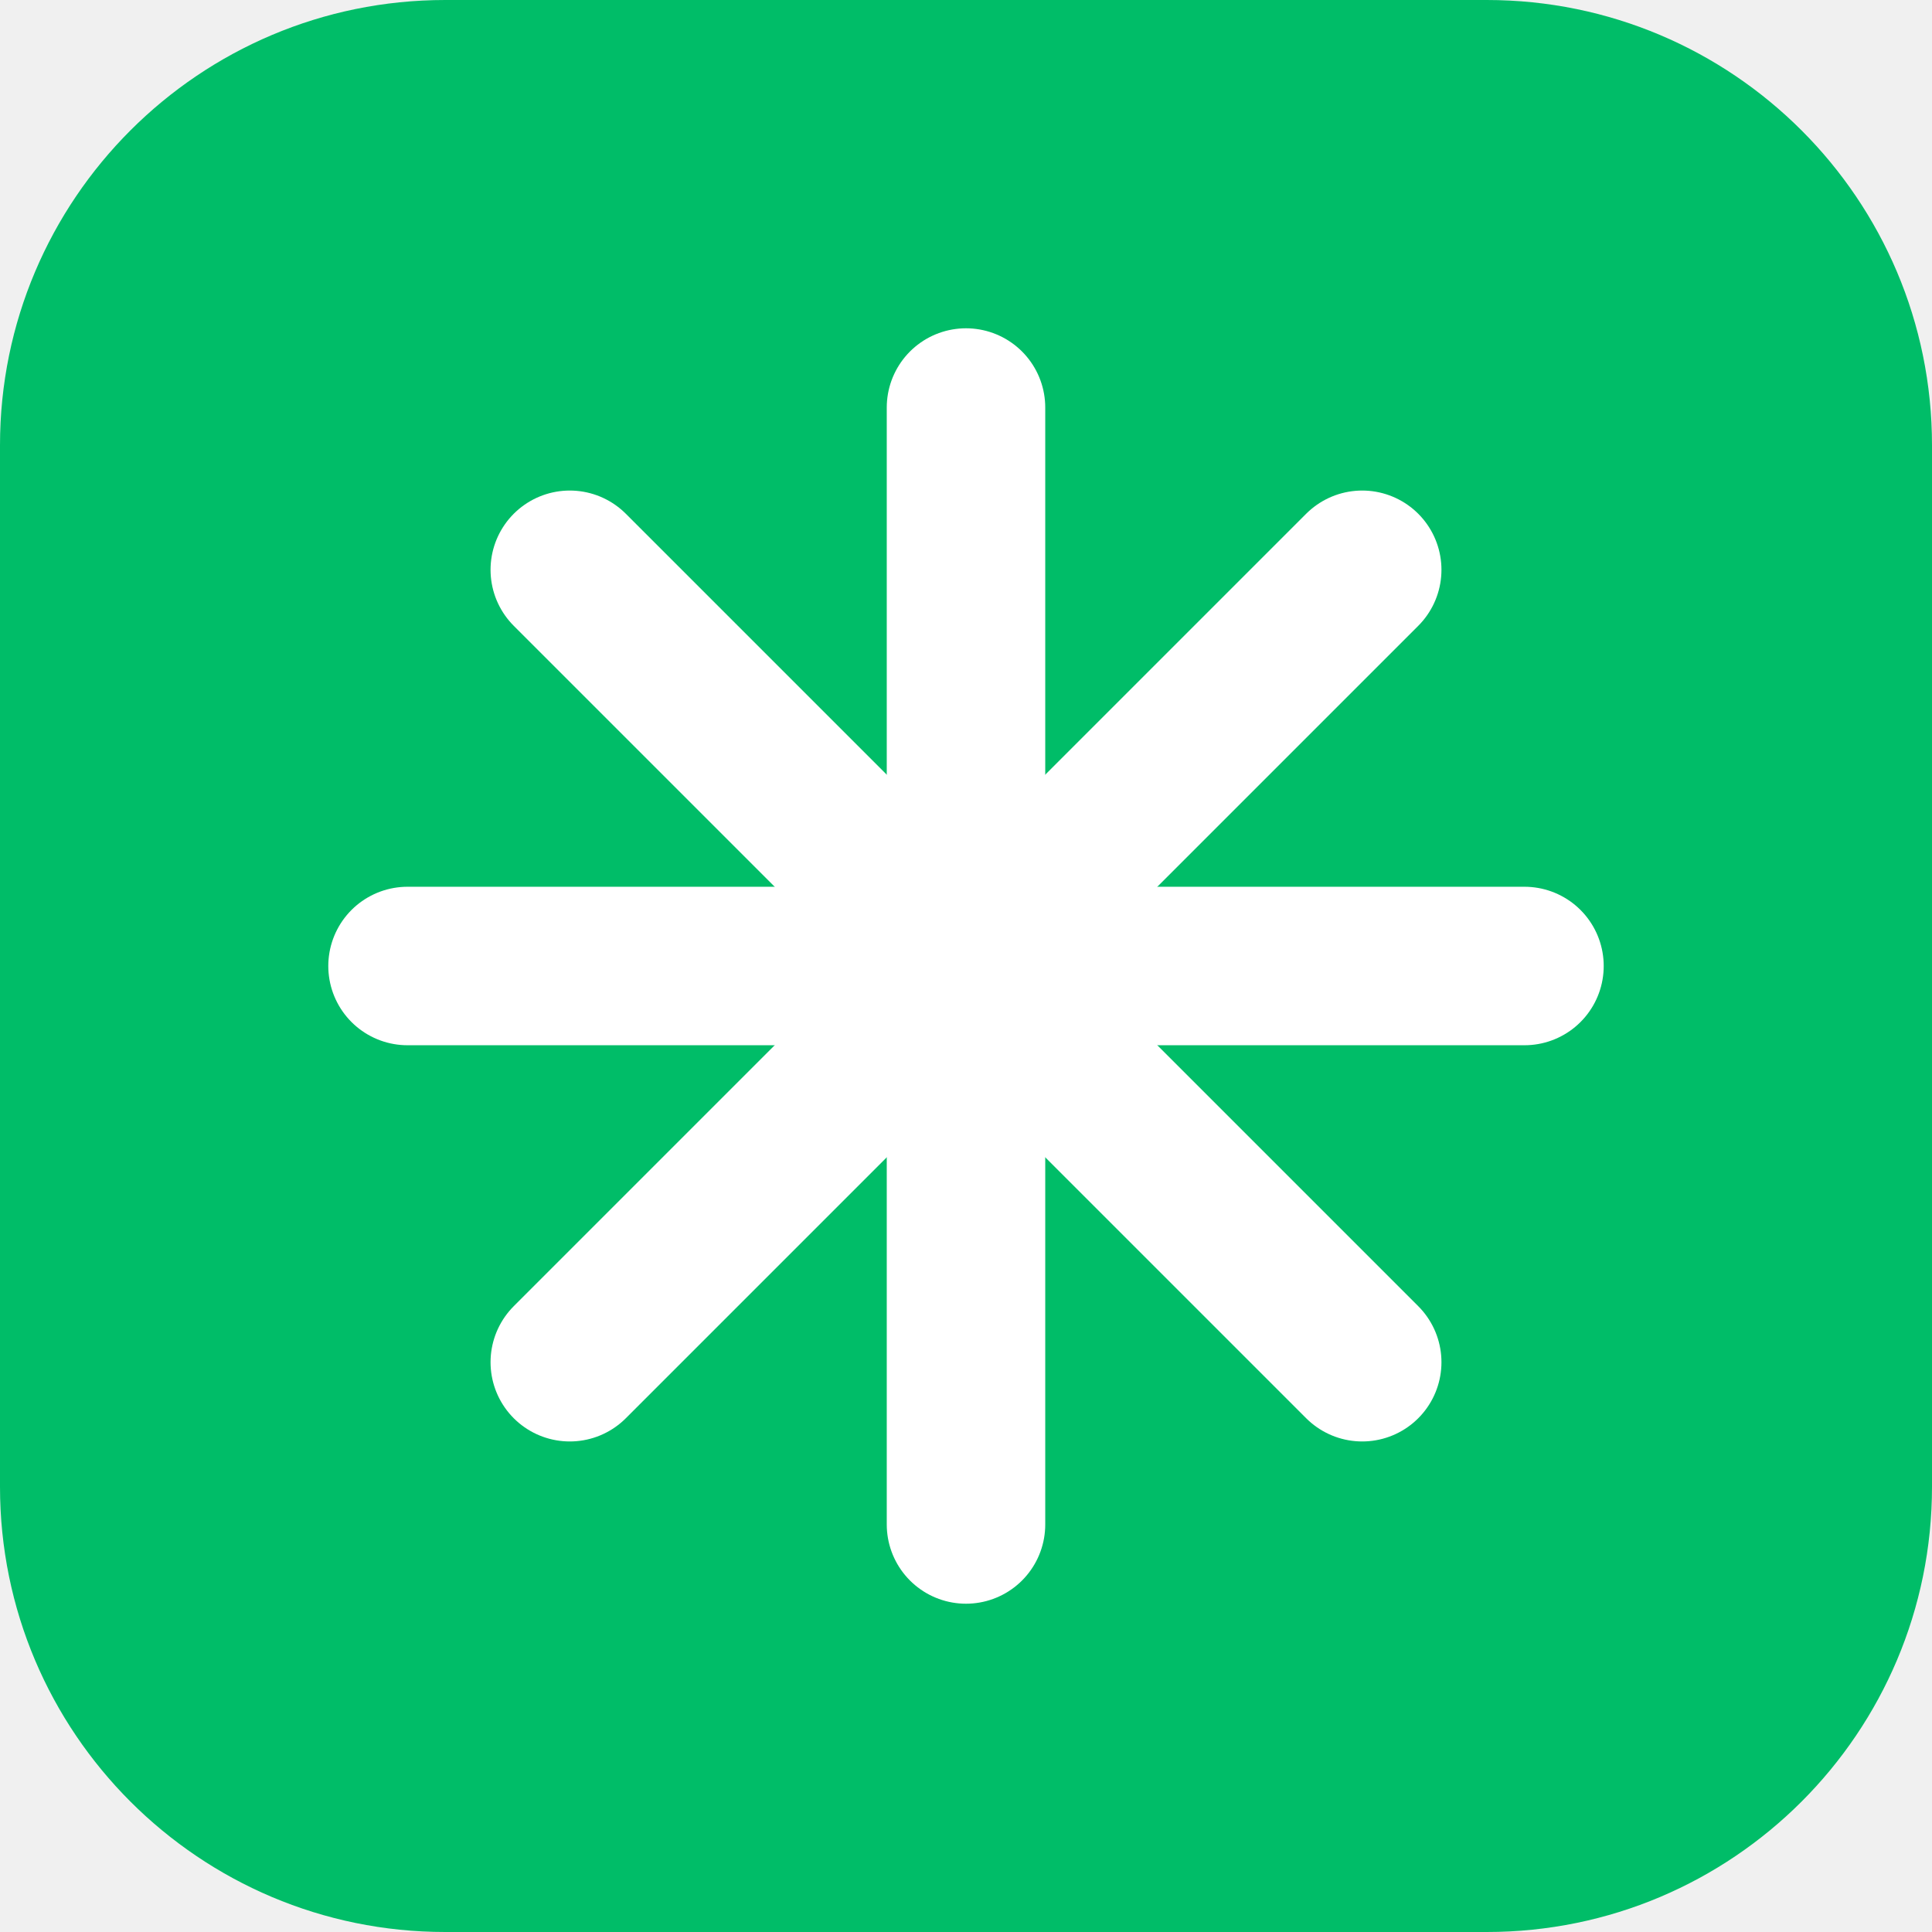
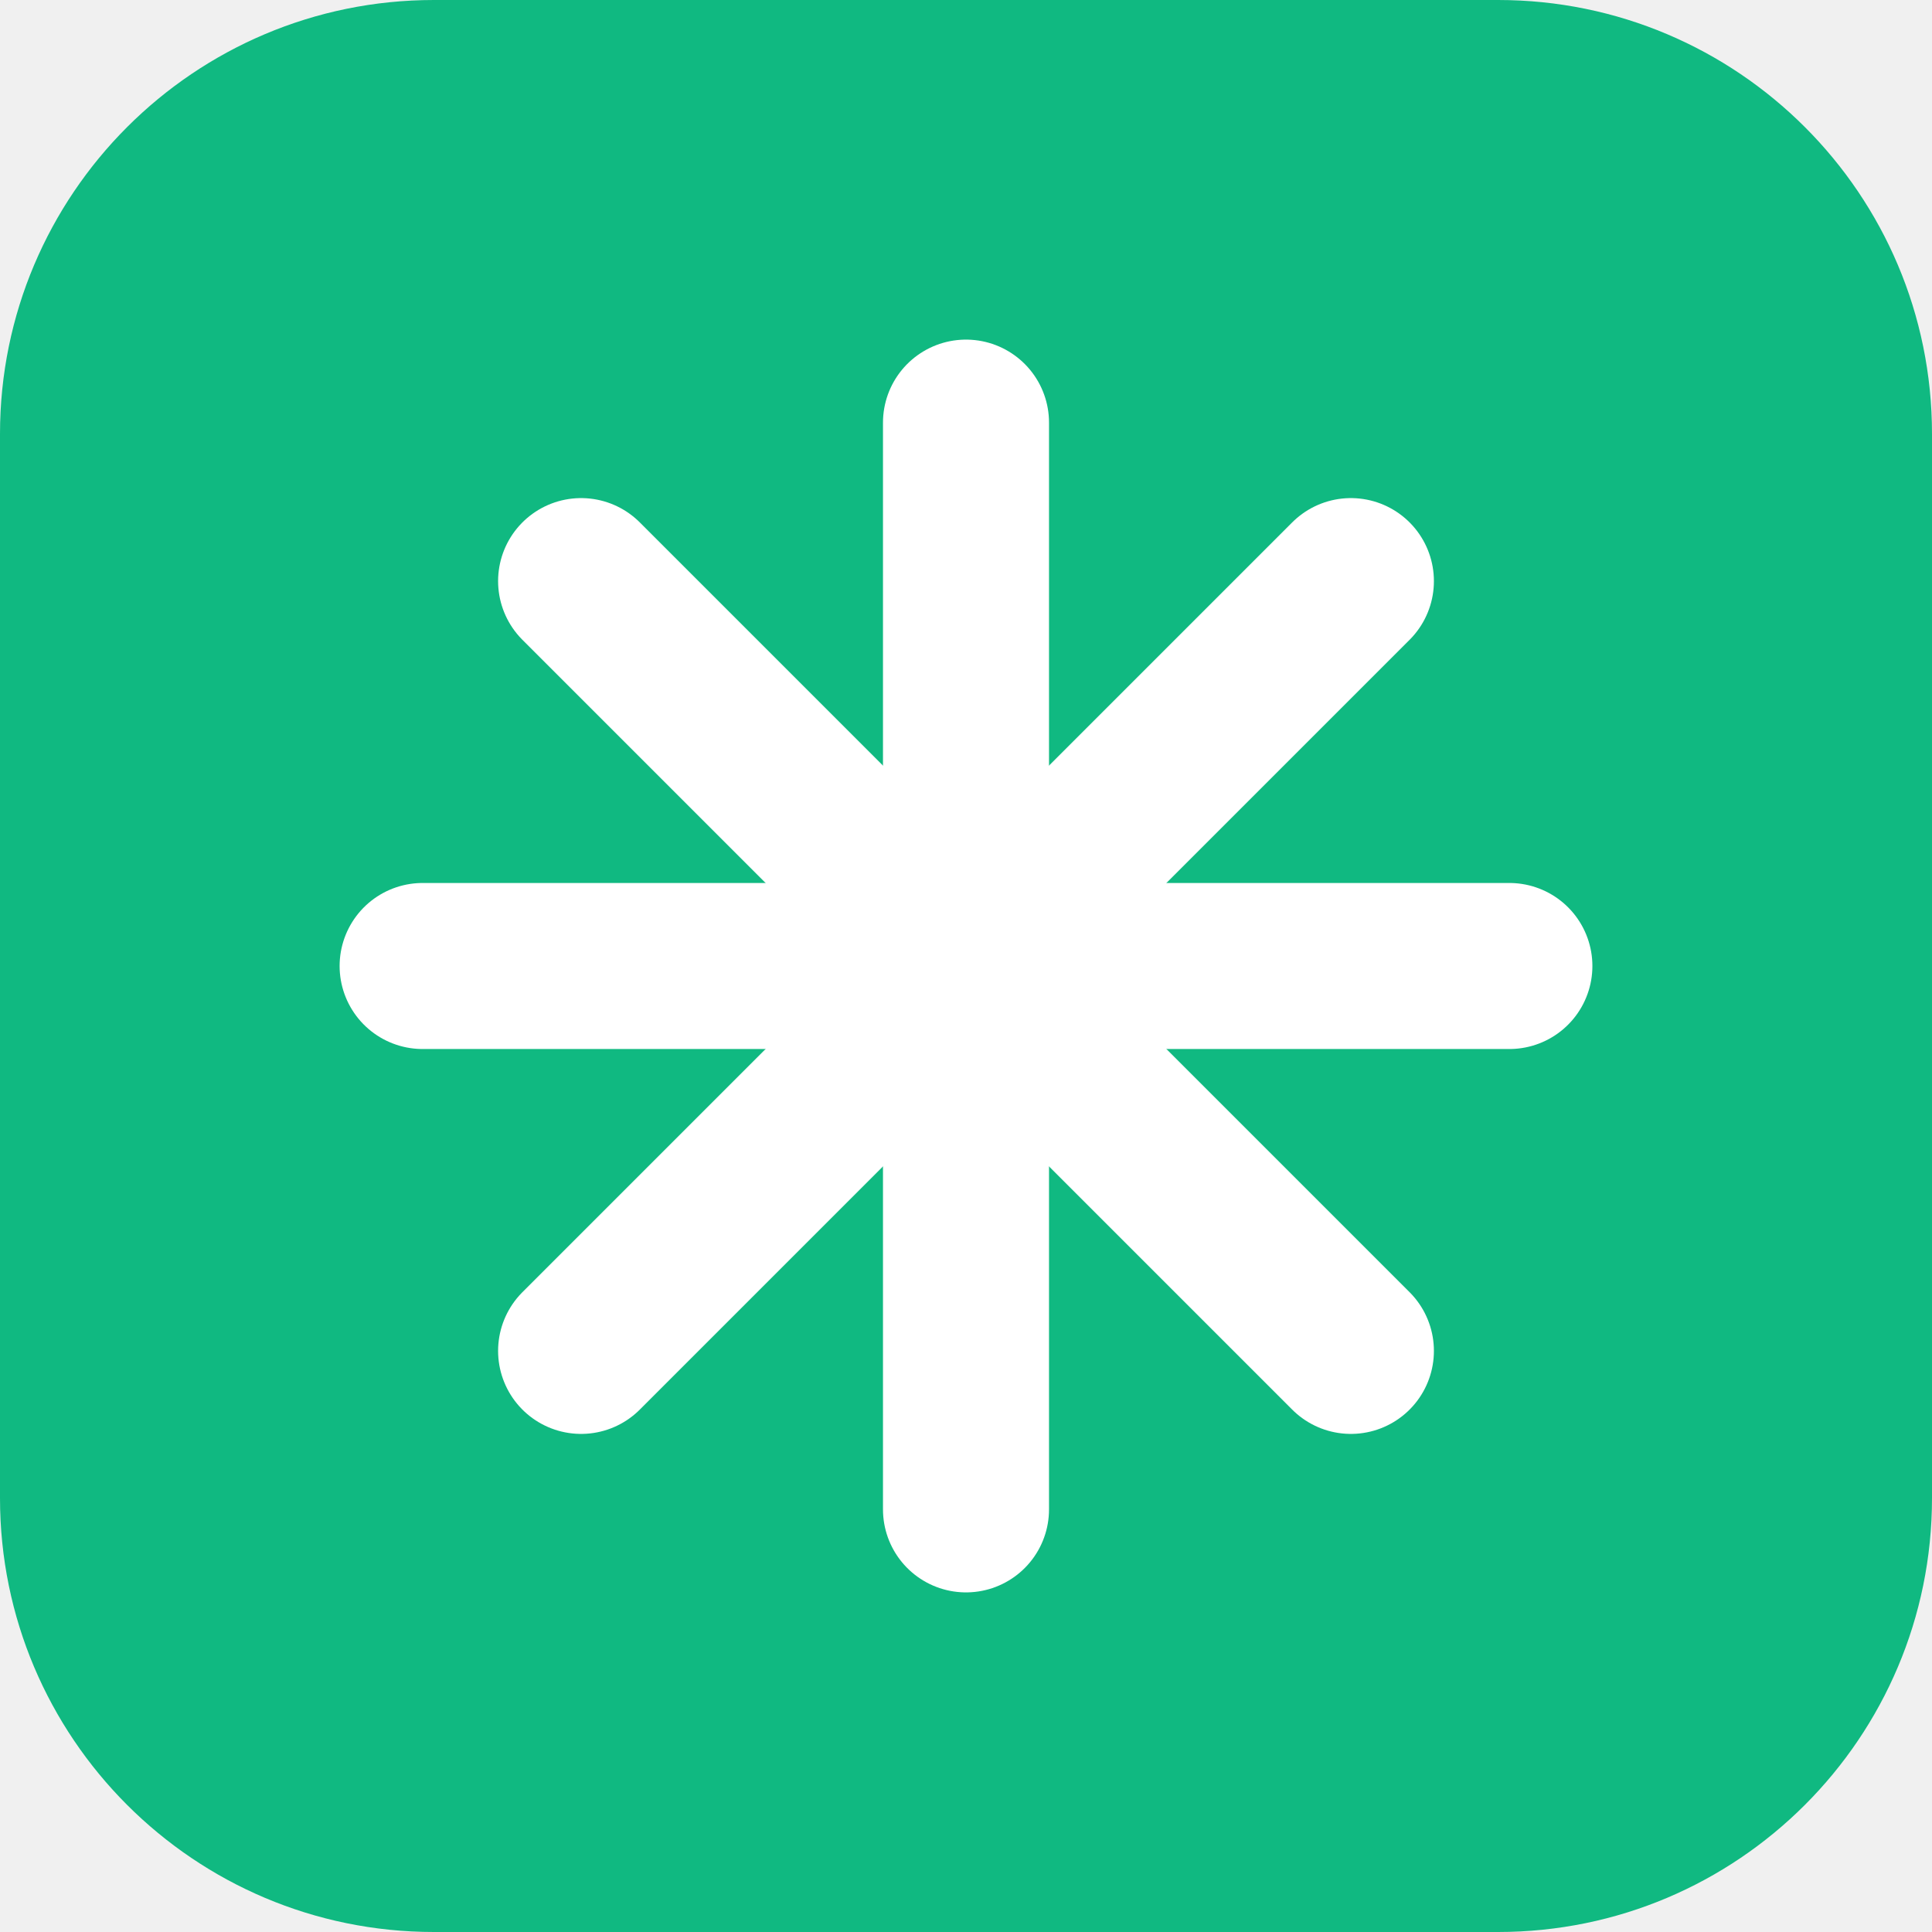
- <svg xmlns="http://www.w3.org/2000/svg" viewBox="0 0 512 512" fill="none">
-   <rect width="512" height="512" rx="118" fill="#00bd68" />
-   <g stroke="#ffffff" stroke-width="42" stroke-linecap="round">
-     <line x1="256" y1="108" x2="256" y2="404" />
-     <line x1="108" y1="256" x2="404" y2="256" />
-     <line x1="151" y1="151" x2="361" y2="361" />
-     <line x1="361" y1="151" x2="151" y2="361" />
+ <svg xmlns="http://www.w3.org/2000/svg" viewBox="0 0 512 512" width="512" height="512">
+   <rect width="512" height="512" rx="115" ry="115" fill="#10b981" />
+   <g stroke="#ffffff" stroke-width="44" stroke-linecap="round" stroke-linejoin="round">
+     <line x1="256" y1="112" x2="256" y2="400" />
+     <line x1="112" y1="256" x2="400" y2="256" />
+     <line x1="154" y1="154" x2="358" y2="358" />
+     <line x1="358" y1="154" x2="154" y2="358" />
  </g>
-   <circle cx="256" cy="256" r="42" fill="#ffffff" />
</svg>
